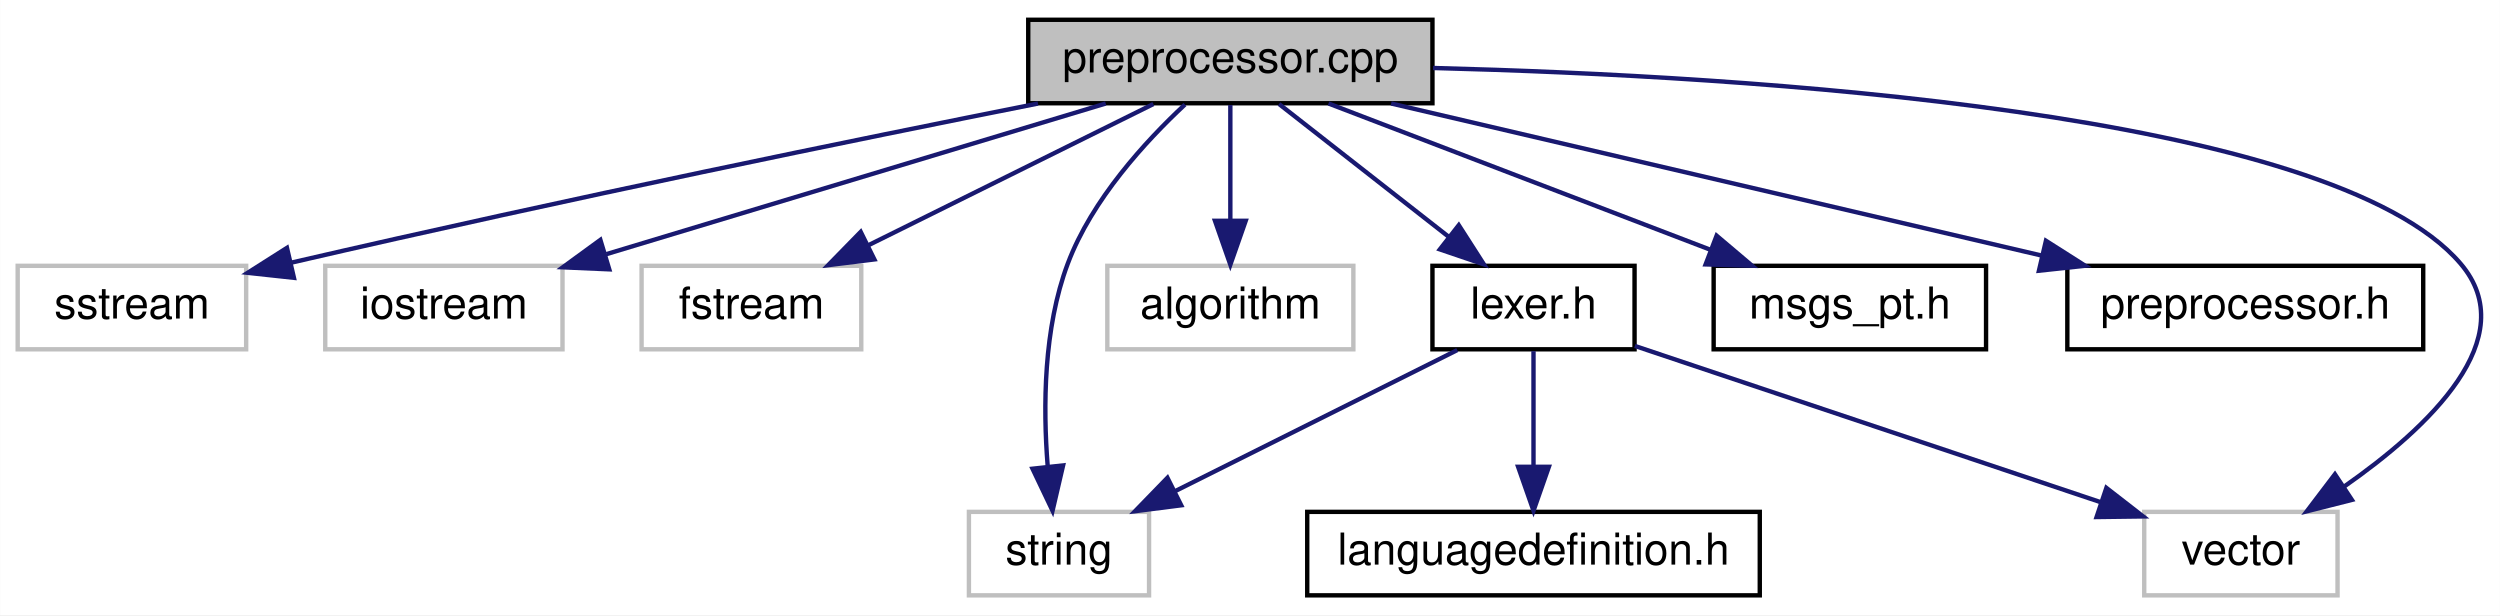
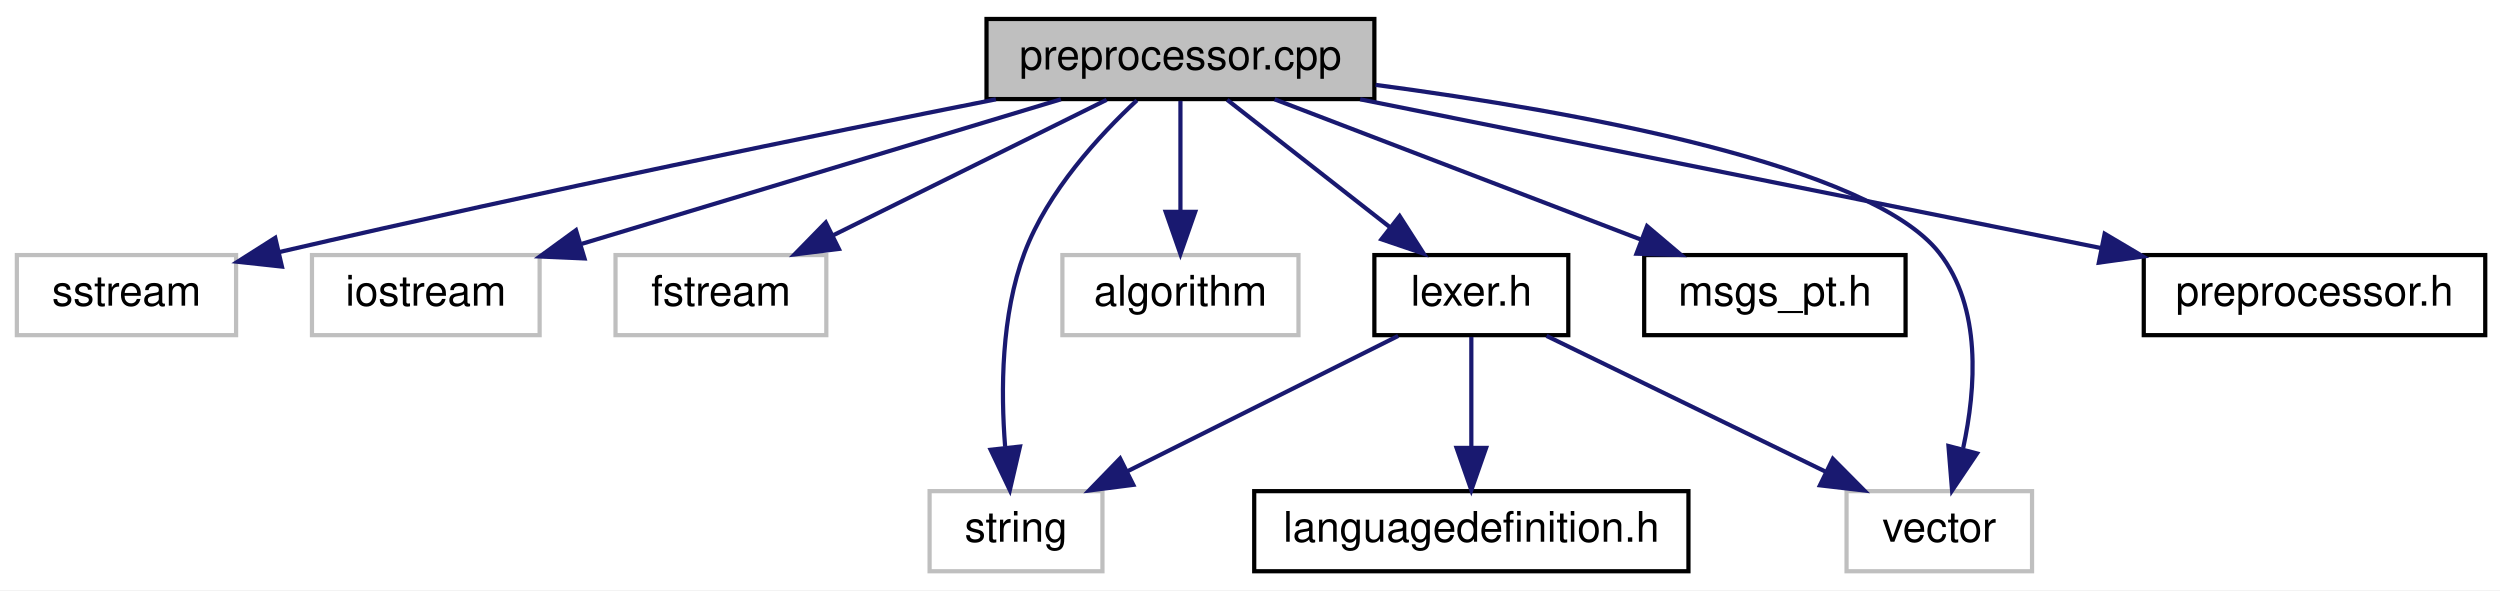
- <svg xmlns="http://www.w3.org/2000/svg" xmlns:xlink="http://www.w3.org/1999/xlink" width="569pt" height="140pt" viewBox="0.00 0.00 568.95 140.00">
+ <svg xmlns="http://www.w3.org/2000/svg" xmlns:xlink="http://www.w3.org/1999/xlink" width="593pt" height="140pt" viewBox="0.00 0.00 593.00 140.00">
  <g id="graph0" class="graph" transform="scale(1 1) rotate(0) translate(4 136)">
-     <polygon fill="white" stroke="none" points="-4,4 -4,-136 564.946,-136 564.946,4 -4,4" />
+     <polygon fill="white" stroke="none" points="-4,4 -4,-136 589,-136 589,4 -4,4" />
    <g id="node1" class="node">
      <polygon fill="#bfbfbf" stroke="black" points="230,-112.5 230,-131.5 322,-131.5 322,-112.5 230,-112.5" />
      <text text-anchor="middle" x="276" y="-119.5" font-family="Helvetica,sans-Serif" font-size="10.00">preprocessor.cpp</text>
    </g>
    <g id="node2" class="node">
      <polygon fill="white" stroke="#bfbfbf" points="0,-56.5 0,-75.5 52,-75.5 52,-56.5 0,-56.5" />
      <text text-anchor="middle" x="26" y="-63.5" font-family="Helvetica,sans-Serif" font-size="10.00">sstream</text>
    </g>
    <g id="edge1" class="edge">
      <path fill="none" stroke="midnightblue" d="M232.223,-112.443C190.814,-104.213 126.695,-91.122 62.264,-76.219" />
      <polygon fill="midnightblue" stroke="midnightblue" points="62.875,-72.768 52.342,-73.91 61.288,-79.586 62.875,-72.768" />
    </g>
    <g id="node3" class="node">
      <polygon fill="white" stroke="#bfbfbf" points="70,-56.5 70,-75.5 124,-75.5 124,-56.5 70,-56.5" />
      <text text-anchor="middle" x="97" y="-63.5" font-family="Helvetica,sans-Serif" font-size="10.00">iostream</text>
    </g>
    <g id="edge2" class="edge">
      <path fill="none" stroke="midnightblue" d="M247.637,-112.444C216.904,-103.172 167.75,-88.344 134,-78.162" />
      <polygon fill="midnightblue" stroke="midnightblue" points="134.643,-74.7 124.059,-75.163 132.622,-81.402 134.643,-74.7" />
    </g>
    <g id="node4" class="node">
      <polygon fill="white" stroke="#bfbfbf" points="142,-56.5 142,-75.5 192,-75.5 192,-56.5 142,-56.5" />
      <text text-anchor="middle" x="167" y="-63.5" font-family="Helvetica,sans-Serif" font-size="10.00">fstream</text>
    </g>
    <g id="edge3" class="edge">
      <path fill="none" stroke="midnightblue" d="M258.487,-112.324C240.928,-103.625 213.669,-90.12 193.469,-80.113" />
      <polygon fill="midnightblue" stroke="midnightblue" points="194.984,-76.957 184.469,-75.654 191.876,-83.23 194.984,-76.957" />
    </g>
    <g id="node5" class="node">
      <polygon fill="white" stroke="#bfbfbf" points="216.5,-0.5 216.5,-19.5 257.5,-19.5 257.5,-0.5 216.5,-0.5" />
      <text text-anchor="middle" x="237" y="-7.5" font-family="Helvetica,sans-Serif" font-size="10.00">string</text>
    </g>
    <g id="edge4" class="edge">
      <path fill="none" stroke="midnightblue" d="M265.669,-112.205C256.756,-103.903 244.479,-90.581 239,-76 233.471,-61.287 233.364,-43.353 234.417,-30.053" />
      <polygon fill="midnightblue" stroke="midnightblue" points="237.935,-30.074 235.534,-19.755 230.976,-29.319 237.935,-30.074" />
    </g>
    <g id="node6" class="node">
      <polygon fill="white" stroke="#bfbfbf" points="248,-56.5 248,-75.5 304,-75.5 304,-56.5 248,-56.5" />
      <text text-anchor="middle" x="276" y="-63.5" font-family="Helvetica,sans-Serif" font-size="10.00">algorithm</text>
    </g>
    <g id="edge5" class="edge">
      <path fill="none" stroke="midnightblue" d="M276,-112.083C276,-105.006 276,-94.861 276,-85.987" />
      <polygon fill="midnightblue" stroke="midnightblue" points="279.5,-85.751 276,-75.751 272.5,-85.751 279.5,-85.751" />
    </g>
    <g id="node7" class="node">
-       <polygon fill="white" stroke="#bfbfbf" points="484,-0.5 484,-19.5 528,-19.5 528,-0.5 484,-0.5" />
-       <text text-anchor="middle" x="506" y="-7.5" font-family="Helvetica,sans-Serif" font-size="10.00">vector</text>
+       <polygon fill="white" stroke="#bfbfbf" points="434,-0.5 434,-19.5 478,-19.5 478,-0.5 434,-0.5" />
+       <text text-anchor="middle" x="456" y="-7.5" font-family="Helvetica,sans-Serif" font-size="10.00">vector</text>
    </g>
    <g id="edge6" class="edge">
-       <path fill="none" stroke="midnightblue" d="M322.14,-120.528C393.75,-118.706 526.502,-110.617 556,-76 570.414,-59.085 548.661,-38.632 529.487,-25.243" />
-       <polygon fill="midnightblue" stroke="midnightblue" points="531.27,-22.226 520.998,-19.627 527.407,-28.064 531.27,-22.226" />
+       <path fill="none" stroke="midnightblue" d="M322.298,-115.867C370.021,-109.509 439.695,-96.883 456,-76 466.083,-63.086 464.729,-43.913 461.668,-29.734" />
+       <polygon fill="midnightblue" stroke="midnightblue" points="464.947,-28.439 459.032,-19.649 458.174,-30.209 464.947,-28.439" />
    </g>
    <g id="node8" class="node">
      <g id="a_node8">
        <a xlink:href="msgs__pt_8h.html" target="_top" xlink:title="msgs_pt.h">
          <polygon fill="white" stroke="black" points="386,-56.5 386,-75.5 448,-75.5 448,-56.5 386,-56.5" />
          <text text-anchor="middle" x="417" y="-63.5" font-family="Helvetica,sans-Serif" font-size="10.00">msgs_pt.h</text>
        </a>
      </g>
    </g>
    <g id="edge7" class="edge">
      <path fill="none" stroke="midnightblue" d="M298.342,-112.444C321.753,-103.478 358.736,-89.314 385.19,-79.183" />
      <polygon fill="midnightblue" stroke="midnightblue" points="386.676,-82.362 394.763,-75.516 384.172,-75.825 386.676,-82.362" />
    </g>
    <g id="node9" class="node">
      <g id="a_node9">
-         <a xlink:href="preprocessor_8h.html" target="_top" xlink:title="preprocessor.h">
-           <polygon fill="white" stroke="black" points="466.5,-56.5 466.5,-75.5 547.5,-75.5 547.5,-56.5 466.5,-56.5" />
-           <text text-anchor="middle" x="507" y="-63.5" font-family="Helvetica,sans-Serif" font-size="10.00">preprocessor.h</text>
-         </a>
-       </g>
-     </g>
-     <g id="edge8" class="edge">
-       <path fill="none" stroke="midnightblue" d="M312.603,-112.444C352.731,-103.063 417.198,-87.993 460.785,-77.804" />
-       <polygon fill="midnightblue" stroke="midnightblue" points="461.628,-81.201 470.569,-75.516 460.034,-74.385 461.628,-81.201" />
-     </g>
-     <g id="node10" class="node">
-       <g id="a_node10">
        <a xlink:href="lexer_8h.html" target="_top" xlink:title="lexer.h">
          <polygon fill="white" stroke="black" points="322,-56.5 322,-75.5 368,-75.5 368,-56.5 322,-56.5" />
          <text text-anchor="middle" x="345" y="-63.5" font-family="Helvetica,sans-Serif" font-size="10.00">lexer.h</text>
        </a>
      </g>
    </g>
-     <g id="edge9" class="edge">
+     <g id="edge8" class="edge">
      <path fill="none" stroke="midnightblue" d="M287.086,-112.324C297.486,-104.185 313.261,-91.84 325.722,-82.087" />
      <polygon fill="midnightblue" stroke="midnightblue" points="327.994,-84.753 333.712,-75.834 323.68,-79.241 327.994,-84.753" />
    </g>
-     <g id="edge10" class="edge">
+     <g id="node11" class="node">
+       <g id="a_node11">
+         <a xlink:href="preprocessor_8h.html" target="_top" xlink:title="preprocessor.h">
+           <polygon fill="white" stroke="black" points="504.5,-56.5 504.5,-75.5 585.5,-75.5 585.5,-56.5 504.5,-56.5" />
+           <text text-anchor="middle" x="545" y="-63.5" font-family="Helvetica,sans-Serif" font-size="10.00">preprocessor.h</text>
+         </a>
+       </g>
+     </g>
+     <g id="edge12" class="edge">
+       <path fill="none" stroke="midnightblue" d="M318.624,-112.444C366.301,-102.873 443.483,-87.379 494.24,-77.19" />
+       <polygon fill="midnightblue" stroke="midnightblue" points="495.221,-80.563 504.336,-75.163 493.843,-73.7 495.221,-80.563" />
+     </g>
+     <g id="edge9" class="edge">
      <path fill="none" stroke="midnightblue" d="M327.648,-56.324C310.328,-47.664 283.485,-34.242 263.498,-24.249" />
      <polygon fill="midnightblue" stroke="midnightblue" points="264.819,-20.996 254.309,-19.654 261.688,-27.257 264.819,-20.996" />
    </g>
-     <g id="edge11" class="edge">
-       <path fill="none" stroke="midnightblue" d="M368.067,-57.263C395.92,-47.921 442.912,-32.16 474.193,-21.668" />
-       <polygon fill="midnightblue" stroke="midnightblue" points="475.384,-24.96 483.752,-18.462 473.158,-18.324 475.384,-24.96" />
+     <g id="edge10" class="edge">
+       <path fill="none" stroke="midnightblue" d="M362.834,-56.324C380.716,-47.625 408.475,-34.12 429.046,-24.113" />
+       <polygon fill="midnightblue" stroke="midnightblue" points="430.749,-27.177 438.21,-19.654 427.687,-20.882 430.749,-27.177" />
    </g>
-     <g id="node11" class="node">
-       <g id="a_node11">
+     <g id="node10" class="node">
+       <g id="a_node10">
        <a xlink:href="languagedefinition_8h.html" target="_top" xlink:title="languagedefinition.h">
          <polygon fill="white" stroke="black" points="293.5,-0.5 293.5,-19.5 396.5,-19.5 396.5,-0.5 293.5,-0.5" />
          <text text-anchor="middle" x="345" y="-7.5" font-family="Helvetica,sans-Serif" font-size="10.00">languagedefinition.h</text>
        </a>
      </g>
    </g>
-     <g id="edge12" class="edge">
+     <g id="edge11" class="edge">
      <path fill="none" stroke="midnightblue" d="M345,-56.083C345,-49.006 345,-38.861 345,-29.986" />
      <polygon fill="midnightblue" stroke="midnightblue" points="348.5,-29.751 345,-19.751 341.5,-29.751 348.5,-29.751" />
    </g>
  </g>
</svg>
